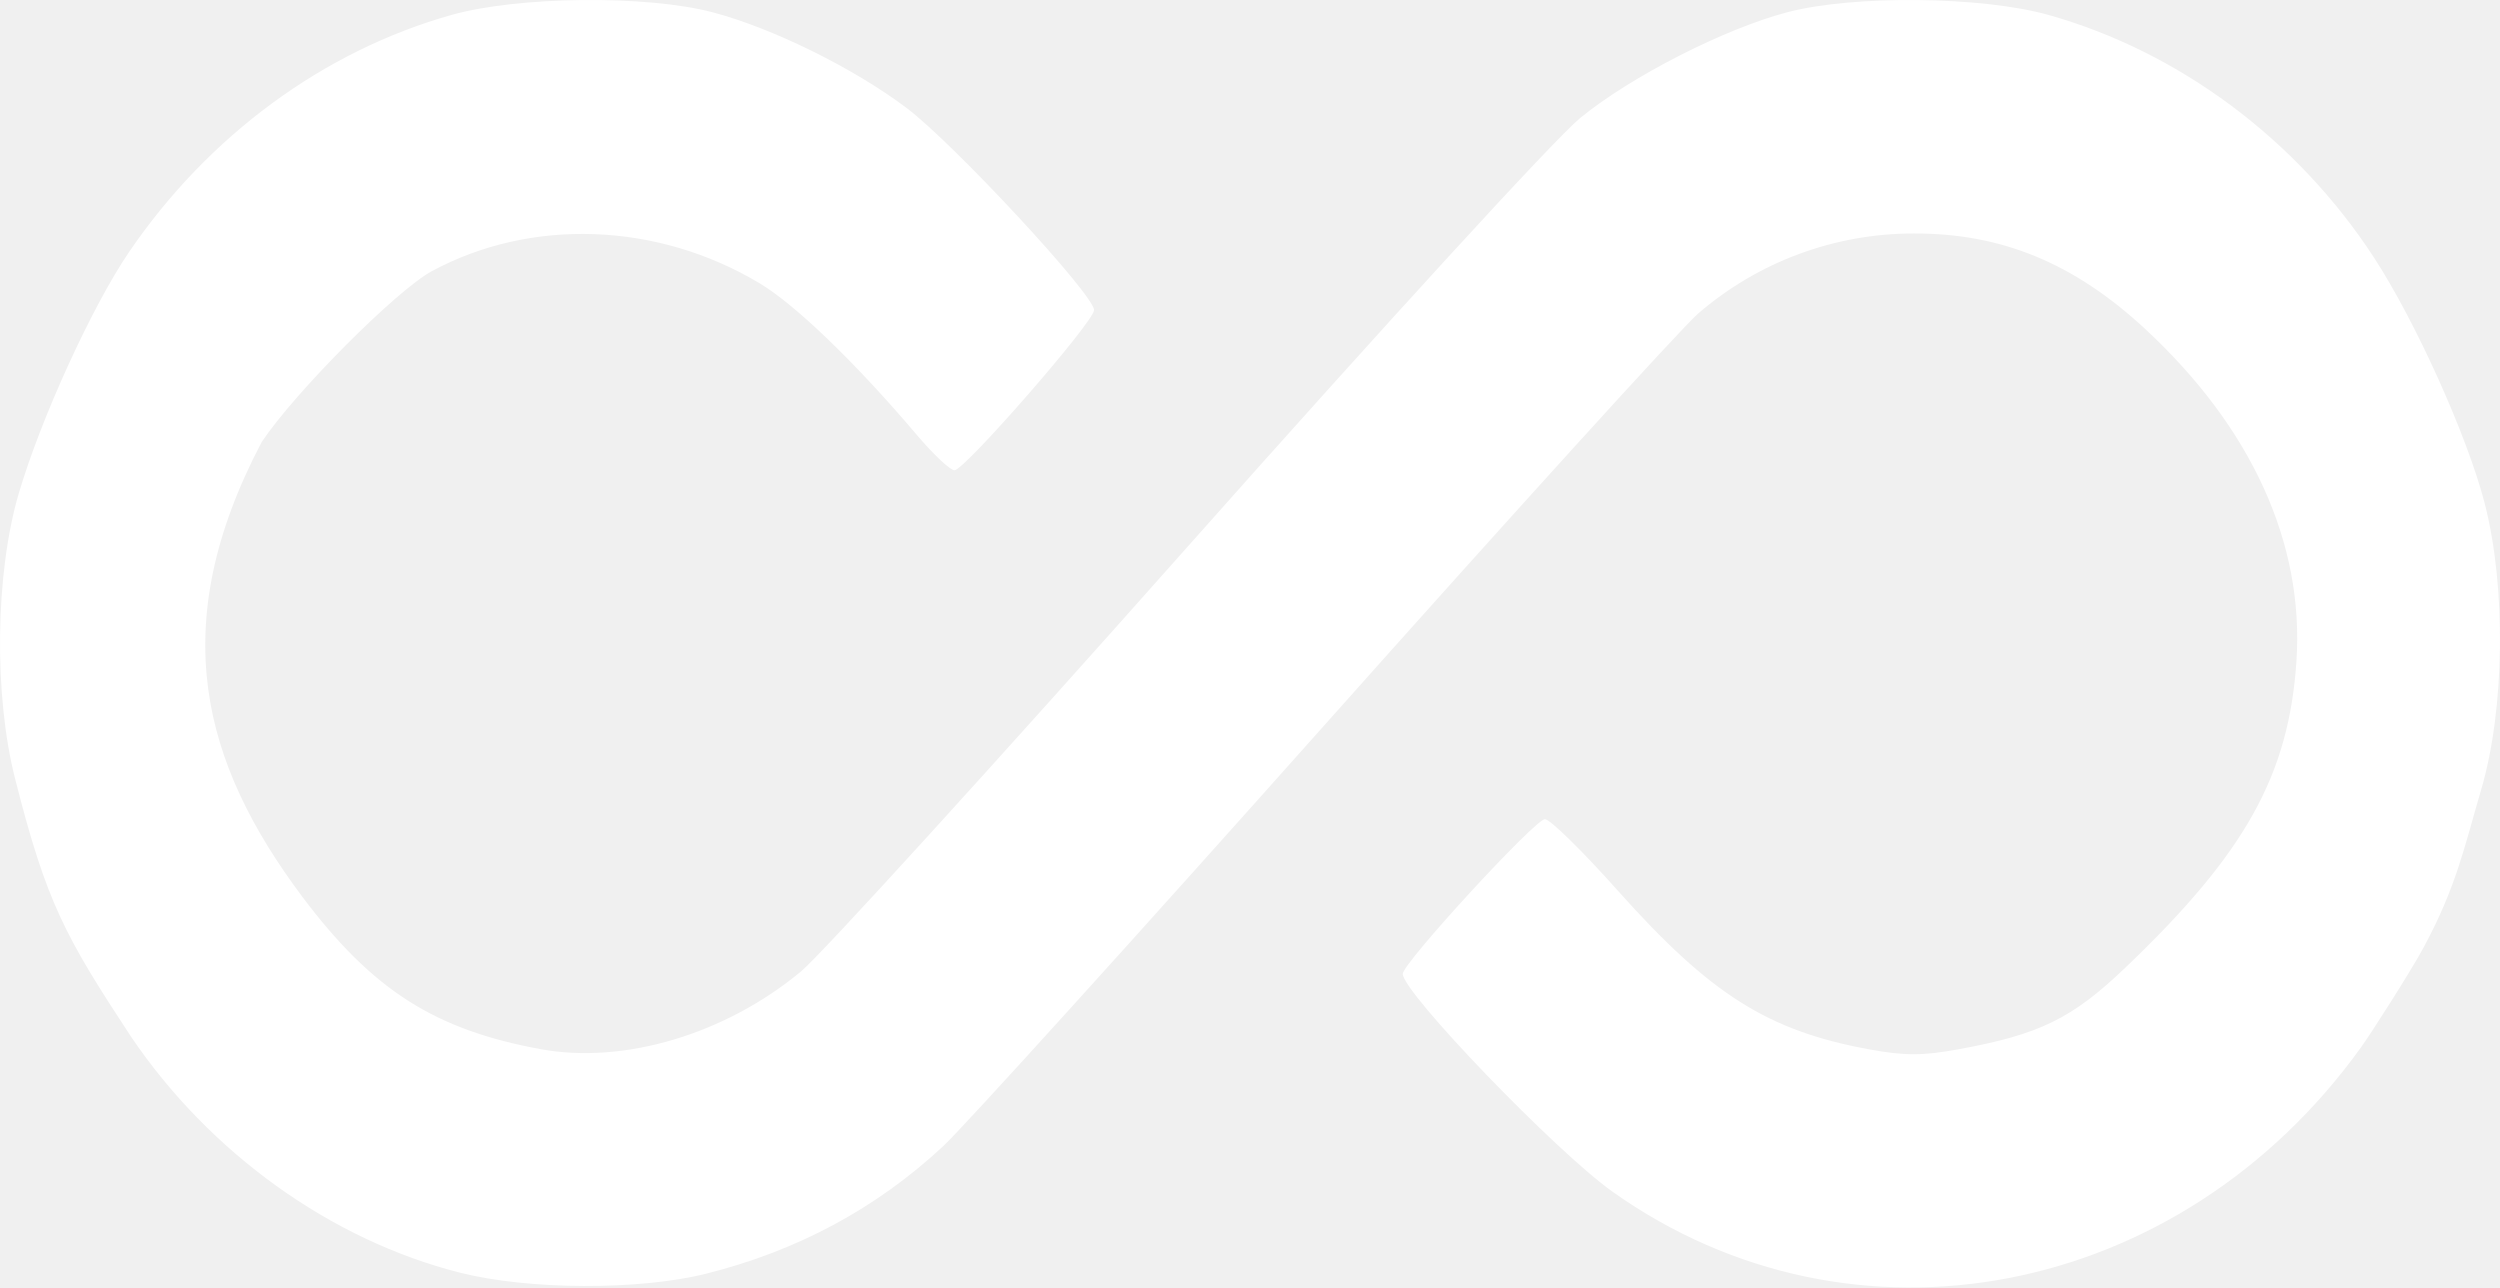
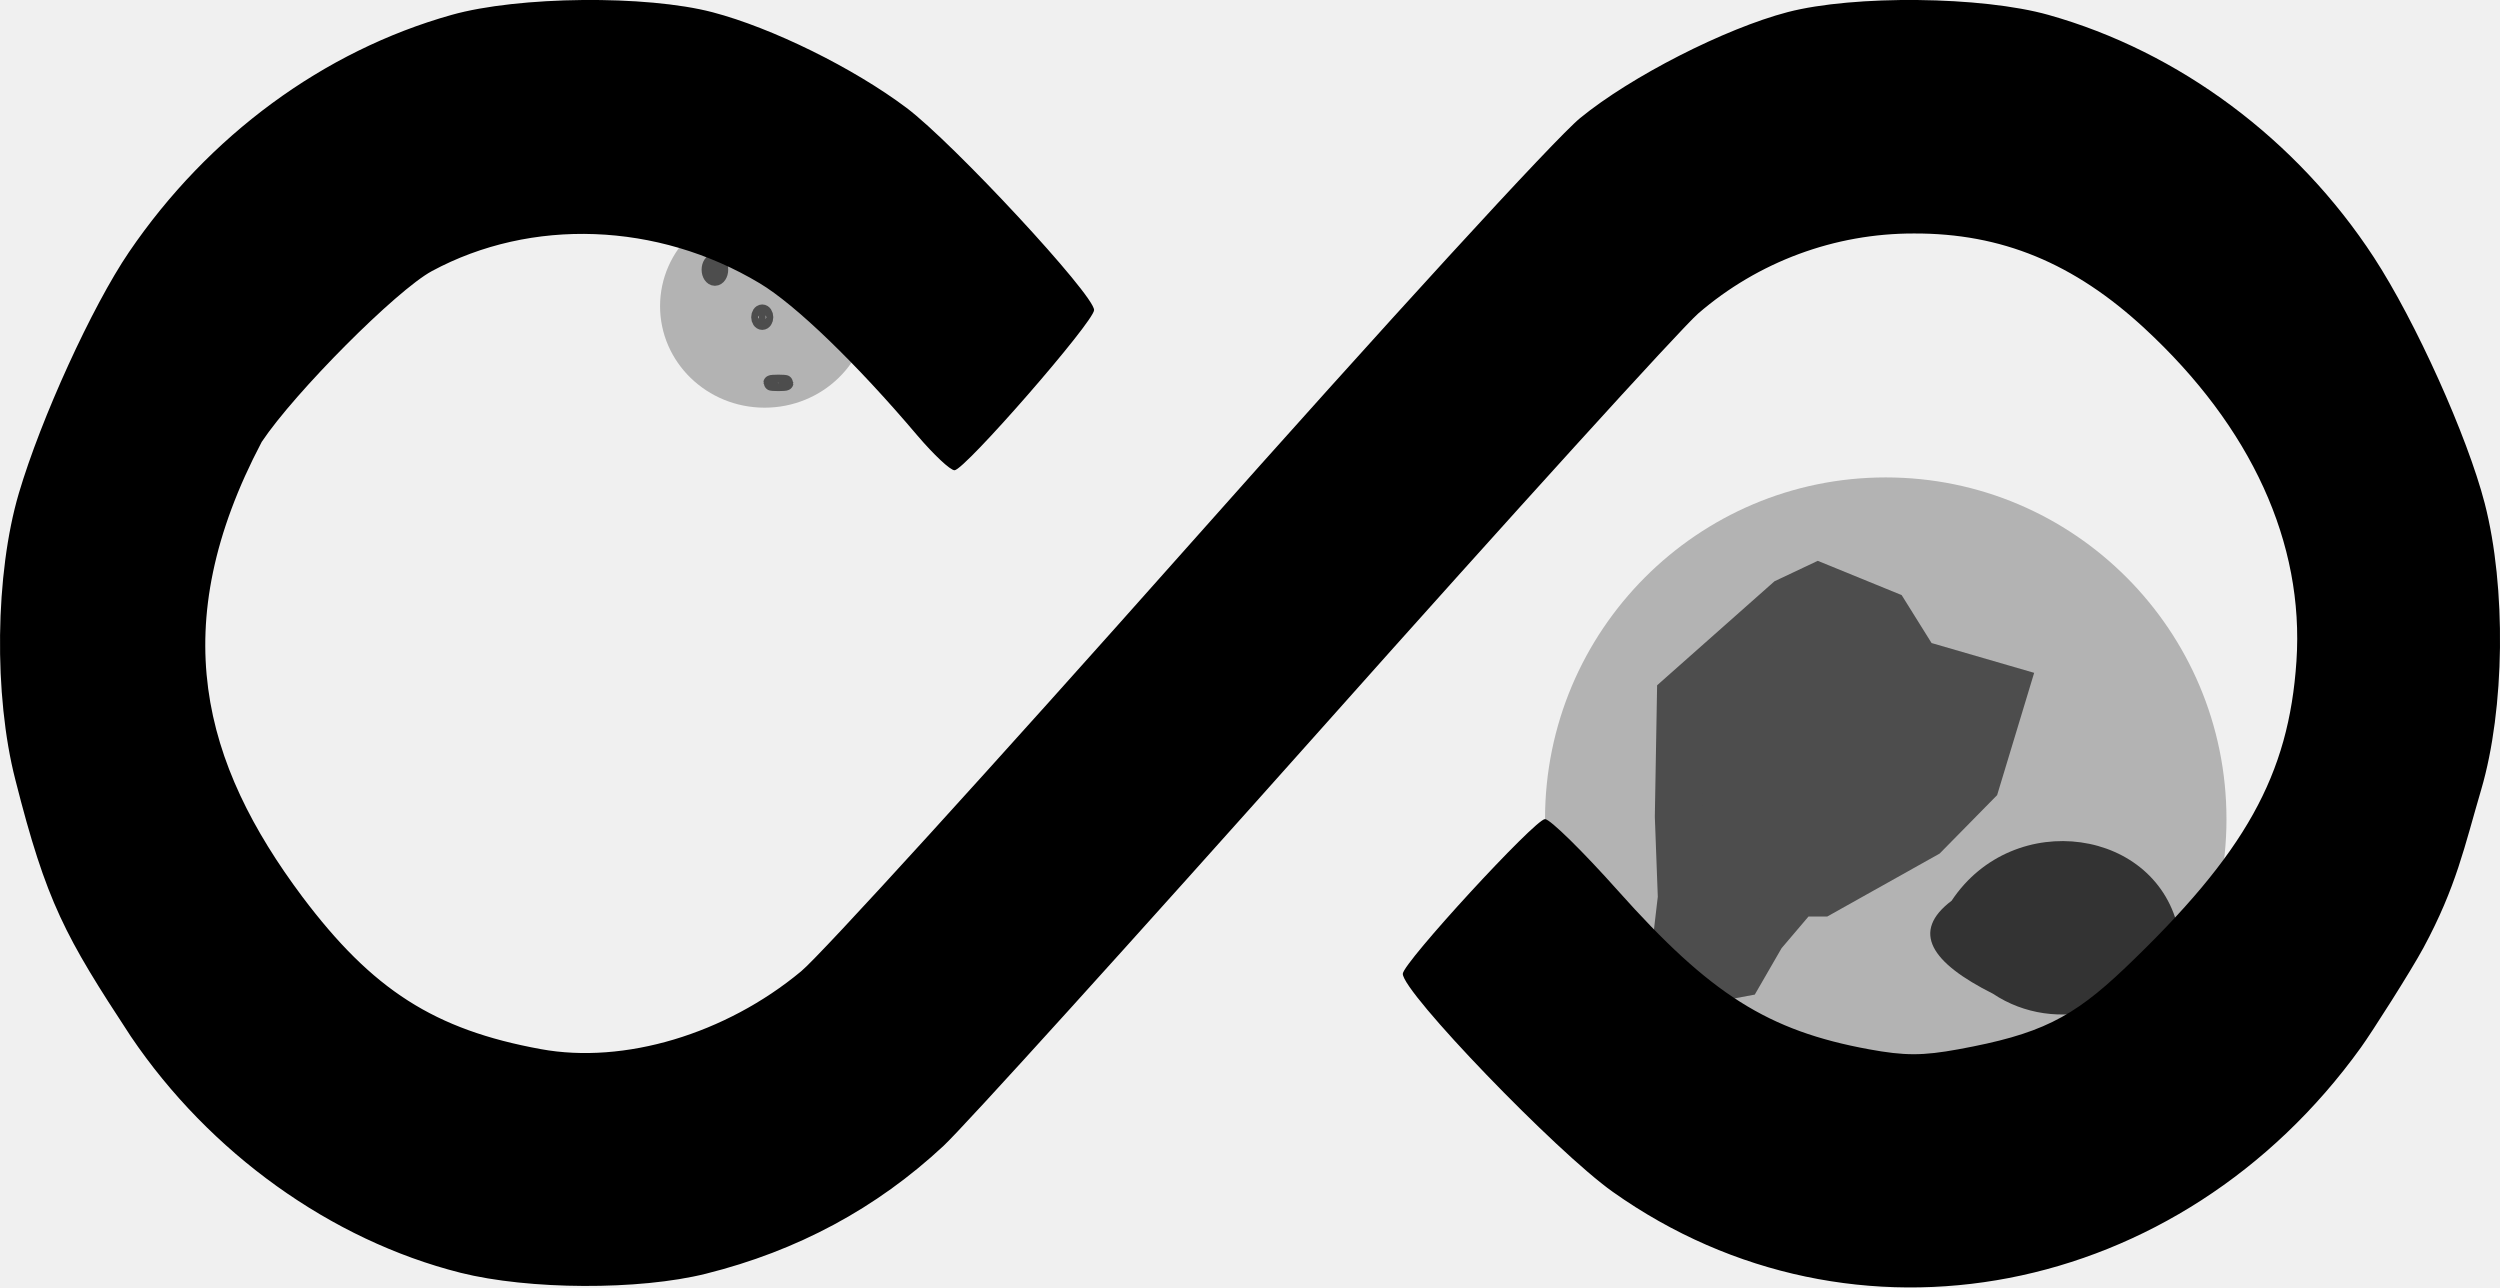
- <svg xmlns="http://www.w3.org/2000/svg" width="163.689" height="84.301" viewBox="0 0 43.309 22.305">
-   <path d="M7.973 22.049c-2.24-.565-4.341-2.073-5.708-4.096-1.138-1.733-1.46-2.316-2-4.447-.375-1.458-.35-3.566.06-4.96.384-1.301 1.27-3.24 1.909-4.178C3.609 2.35 5.605.882 7.824.258c1.154-.324 3.373-.347 4.518-.046 1.036.273 2.442.965 3.36 1.656.815.613 3.251 3.238 3.251 3.504 0 .2-2.244 2.775-2.418 2.775-.073 0-.36-.269-.64-.598-1.061-1.253-2.114-2.27-2.735-2.641-1.769-1.06-3.956-1.14-5.68-.21-.611.33-2.371 2.097-2.946 2.958-1.685 3.199-1.025 5.57.703 7.88 1.216 1.616 2.289 2.302 4.13 2.64 1.446.265 3.202-.26 4.512-1.349.348-.29 3.356-3.594 6.683-7.343 3.451-3.888 6.377-7.083 6.813-7.44.88-.72 2.508-1.55 3.592-1.833 1.148-.3 3.368-.276 4.518.047 2.264.636 4.306 2.157 5.639 4.2.724 1.11 1.62 3.1 1.92 4.26.375 1.456.35 3.565-.06 4.96-.292.994-.429 1.682-1 2.74-.215.4-.901 1.475-1.085 1.73-3.138 4.361-8.797 5.452-12.96 2.5-.984-.696-3.644-3.46-3.638-3.777.003-.19 2.293-2.68 2.463-2.68.087 0 .656.557 1.263 1.239 1.603 1.797 2.599 2.427 4.349 2.748.62.114.931.114 1.552 0 1.405-.257 1.966-.531 2.888-1.411 2.08-1.985 2.835-3.336 2.967-5.313.137-2.045-.78-4.052-2.63-5.764-1.226-1.133-2.482-1.65-3.997-1.645a5.71 5.71 0 0 0-3.737 1.386c-.306.267-3.23 3.489-6.5 7.16-3.269 3.67-6.229 6.939-6.577 7.263-1.158 1.079-2.529 1.816-4.112 2.212-1.158.29-3.071.282-4.257-.017z" fill="#fff" />
+ <svg xmlns="http://www.w3.org/2000/svg" width="163.691" height="84.301" viewBox="0 0 43.31 22.305">
+   <g style="fill:#b3b3b3" transform="matrix(1.27628 0 0 1.38385 34.36 32.462)">
+     <ellipse cx="-1.325" cy="-13.203" fill="#000" rx="4.625" ry="4.278" style="fill:#b3b3b3;stroke-width:1.348" />
+     <path fill="#888" d="M-.43-12.183c.841-1.167 2.803-.908 3.084.389-.42 1.037-1.682 1.296-2.523.777-.841-.389-1.121-.777-.56-1.166" style="display:inline;fill:#333;stroke-width:1.348" />
+     <path d="m-2.666-15.904-1.444 1.18-.028 1.488.041 1.018-.137 1.08.935-.161.303-.484.481-.522h.317l1.417-.732.688-.645.371-1.13-1.18-.316-.416-.615-.921-.347z" style="fill:#4d4d4d;stroke:#4d4d4d;stroke-width:.643px;stroke-linecap:butt;stroke-linejoin:miter;stroke-opacity:1" />
+   </g>
+   <g style="fill:#b3b3b3" transform="matrix(.39163 0 0 .41102 13.765 10.731)">
+     <ellipse cx="-1.325" cy="-13.203" fill="#000" rx="4.625" ry="4.278" style="fill:#b3b3b3;stroke-width:1.348" />
+     <ellipse cx="99.284" cy="144.834" rx=".157" ry=".049" style="fill:#4d4d4d;stroke:#4d4d4d;stroke-width:.265" transform="matrix(2.55343 0 0 2.43296 -253.612 -367.618)" />
+     <ellipse cx="99.042" cy="147.001" rx=".128" ry=".01" style="fill:#4d4d4d;stroke:#4d4d4d;stroke-width:.265" transform="matrix(2.55343 0 0 2.43296 -253.612 -367.618)" />
+     <ellipse cx="98.762" cy="145.863" rx=".059" ry=".088" style="fill:#4d4d4d;stroke:#4d4d4d;stroke-width:.265" transform="matrix(2.55343 0 0 2.43296 -253.612 -367.618)" />
+     <ellipse cx="97.942" cy="145.04" rx=".098" ry=".147" style="fill:#4d4d4d;stroke:#4d4d4d;stroke-width:.265" transform="matrix(2.55343 0 0 2.43296 -253.612 -367.618)" />
+   </g>
+   <path d="M96.25 161.894c-2.24-.565-4.343-2.073-5.71-4.096-1.138-1.734-1.46-2.316-2-4.447-.375-1.459-.35-3.567.061-4.96.384-1.3 1.27-3.24 1.908-4.178 1.375-2.02 3.372-3.487 5.59-4.11 1.155-.325 3.373-.347 4.52-.046 1.035.272 2.44.965 3.36 1.656.814.612 3.25 3.238 3.25 3.503 0 .2-2.244 2.776-2.418 2.776-.074 0-.36-.27-.64-.598-1.062-1.254-2.114-2.27-2.736-2.642-1.768-1.059-3.956-1.14-5.679-.21-.612.331-2.372 2.097-2.947 2.958-1.685 3.2-1.024 5.57.703 7.88 1.216 1.617 2.29 2.303 4.13 2.64 1.446.266 3.203-.26 4.512-1.348.35-.29 3.356-3.595 6.684-7.343 3.452-3.889 6.377-7.084 6.813-7.44.88-.72 2.508-1.55 3.593-1.834 1.148-.299 3.367-.276 4.518.048 2.264.636 4.305 2.157 5.638 4.2.724 1.11 1.62 3.1 1.92 4.26.376 1.456.35 3.565-.06 4.96-.292.993-.43 1.681-1 2.74-.215.4-.9 1.474-1.085 1.73-3.137 4.36-8.797 5.452-12.96 2.5-.984-.697-3.643-3.46-3.638-3.778.003-.19 2.293-2.68 2.464-2.68.087 0 .655.558 1.263 1.24 1.602 1.797 2.598 2.426 4.348 2.748.62.114.93.114 1.552 0 1.405-.258 1.966-.532 2.889-1.412 2.08-1.985 2.834-3.336 2.966-5.313.137-2.045-.78-4.052-2.63-5.763-1.225-1.134-2.482-1.65-3.996-1.645a5.7 5.7 0 0 0-3.738 1.386c-.305.267-3.23 3.488-6.5 7.16-3.27 3.67-6.228 6.94-6.576 7.262q-1.739 1.62-4.114 2.213c-1.158.29-3.07.281-4.256-.017" style="fill:#000" transform="translate(-88.275 -139.845)" />
</svg>
